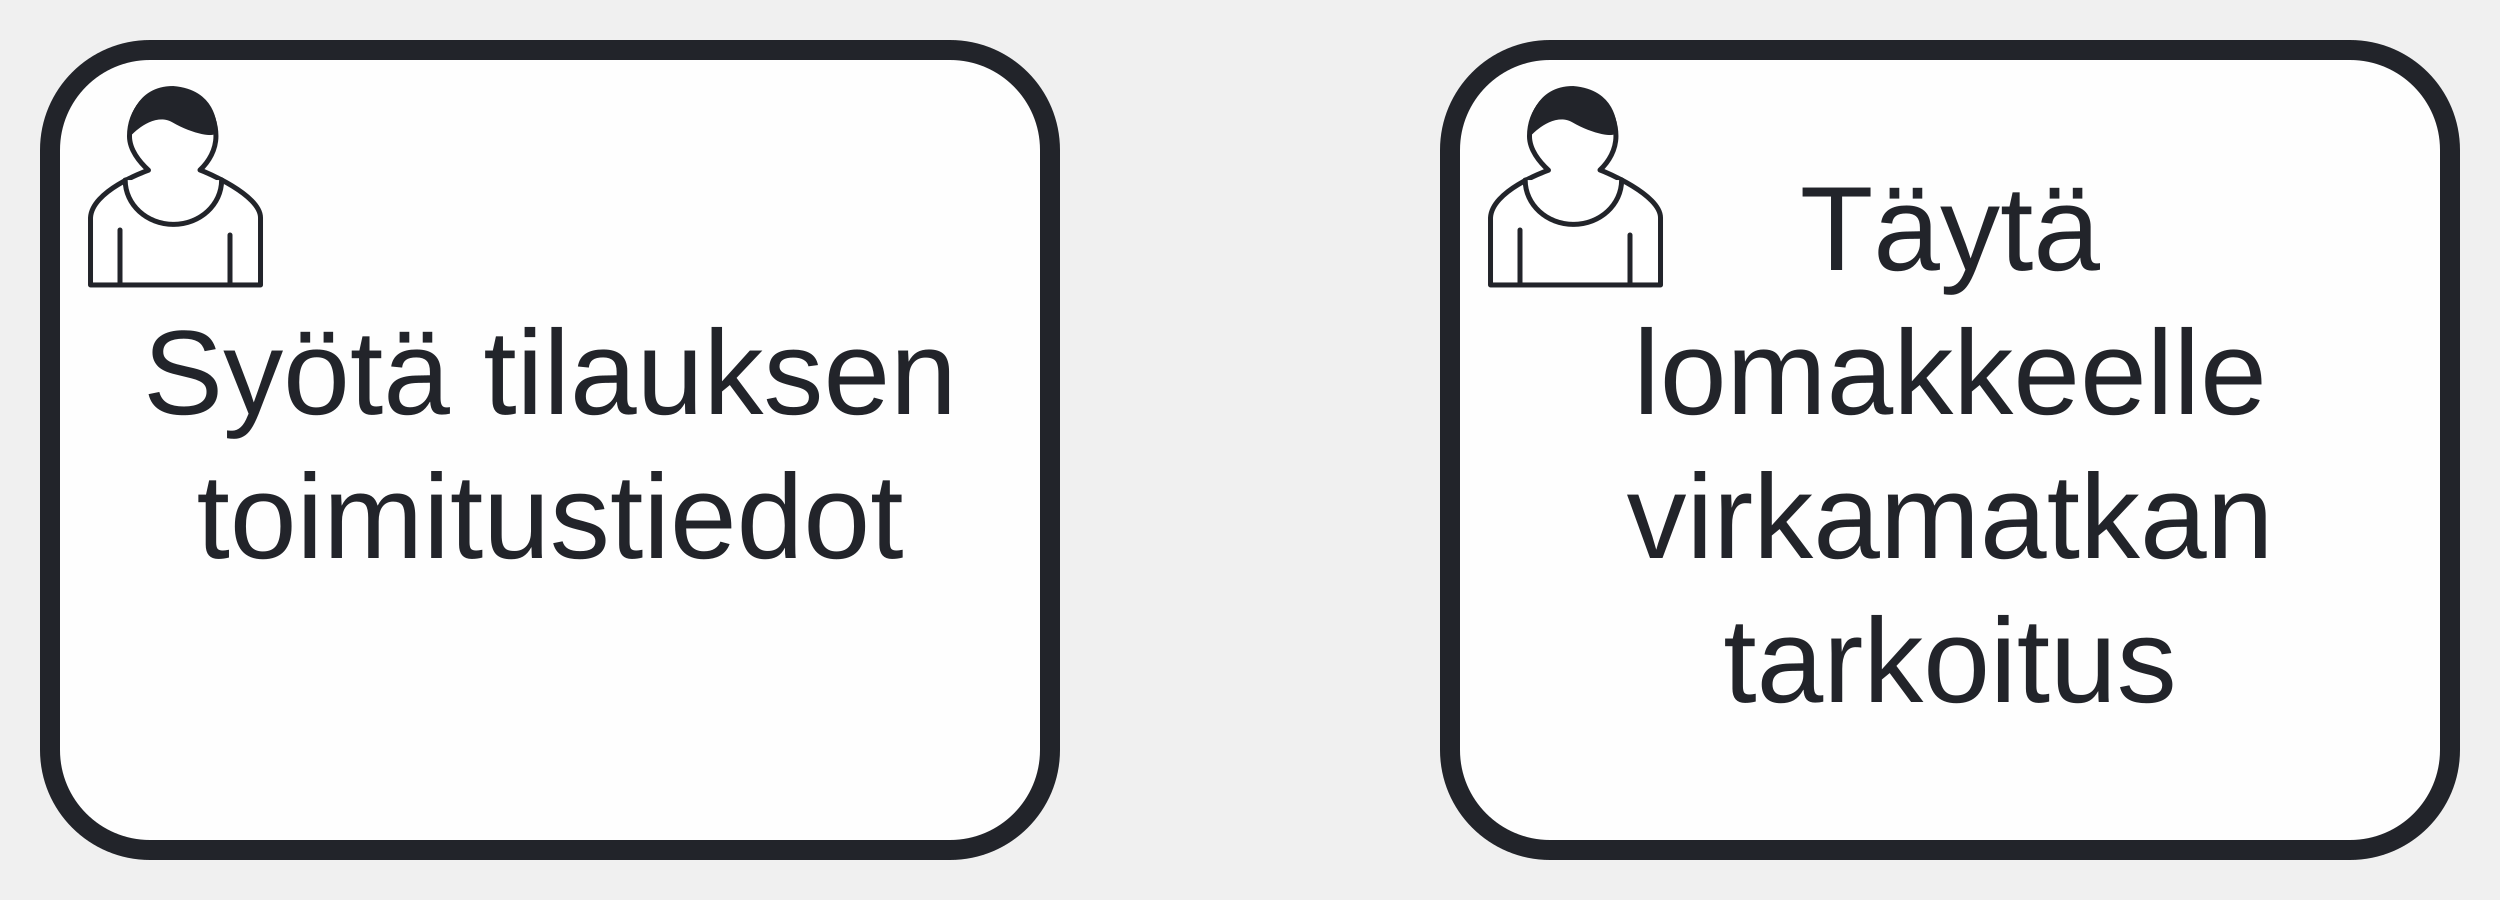
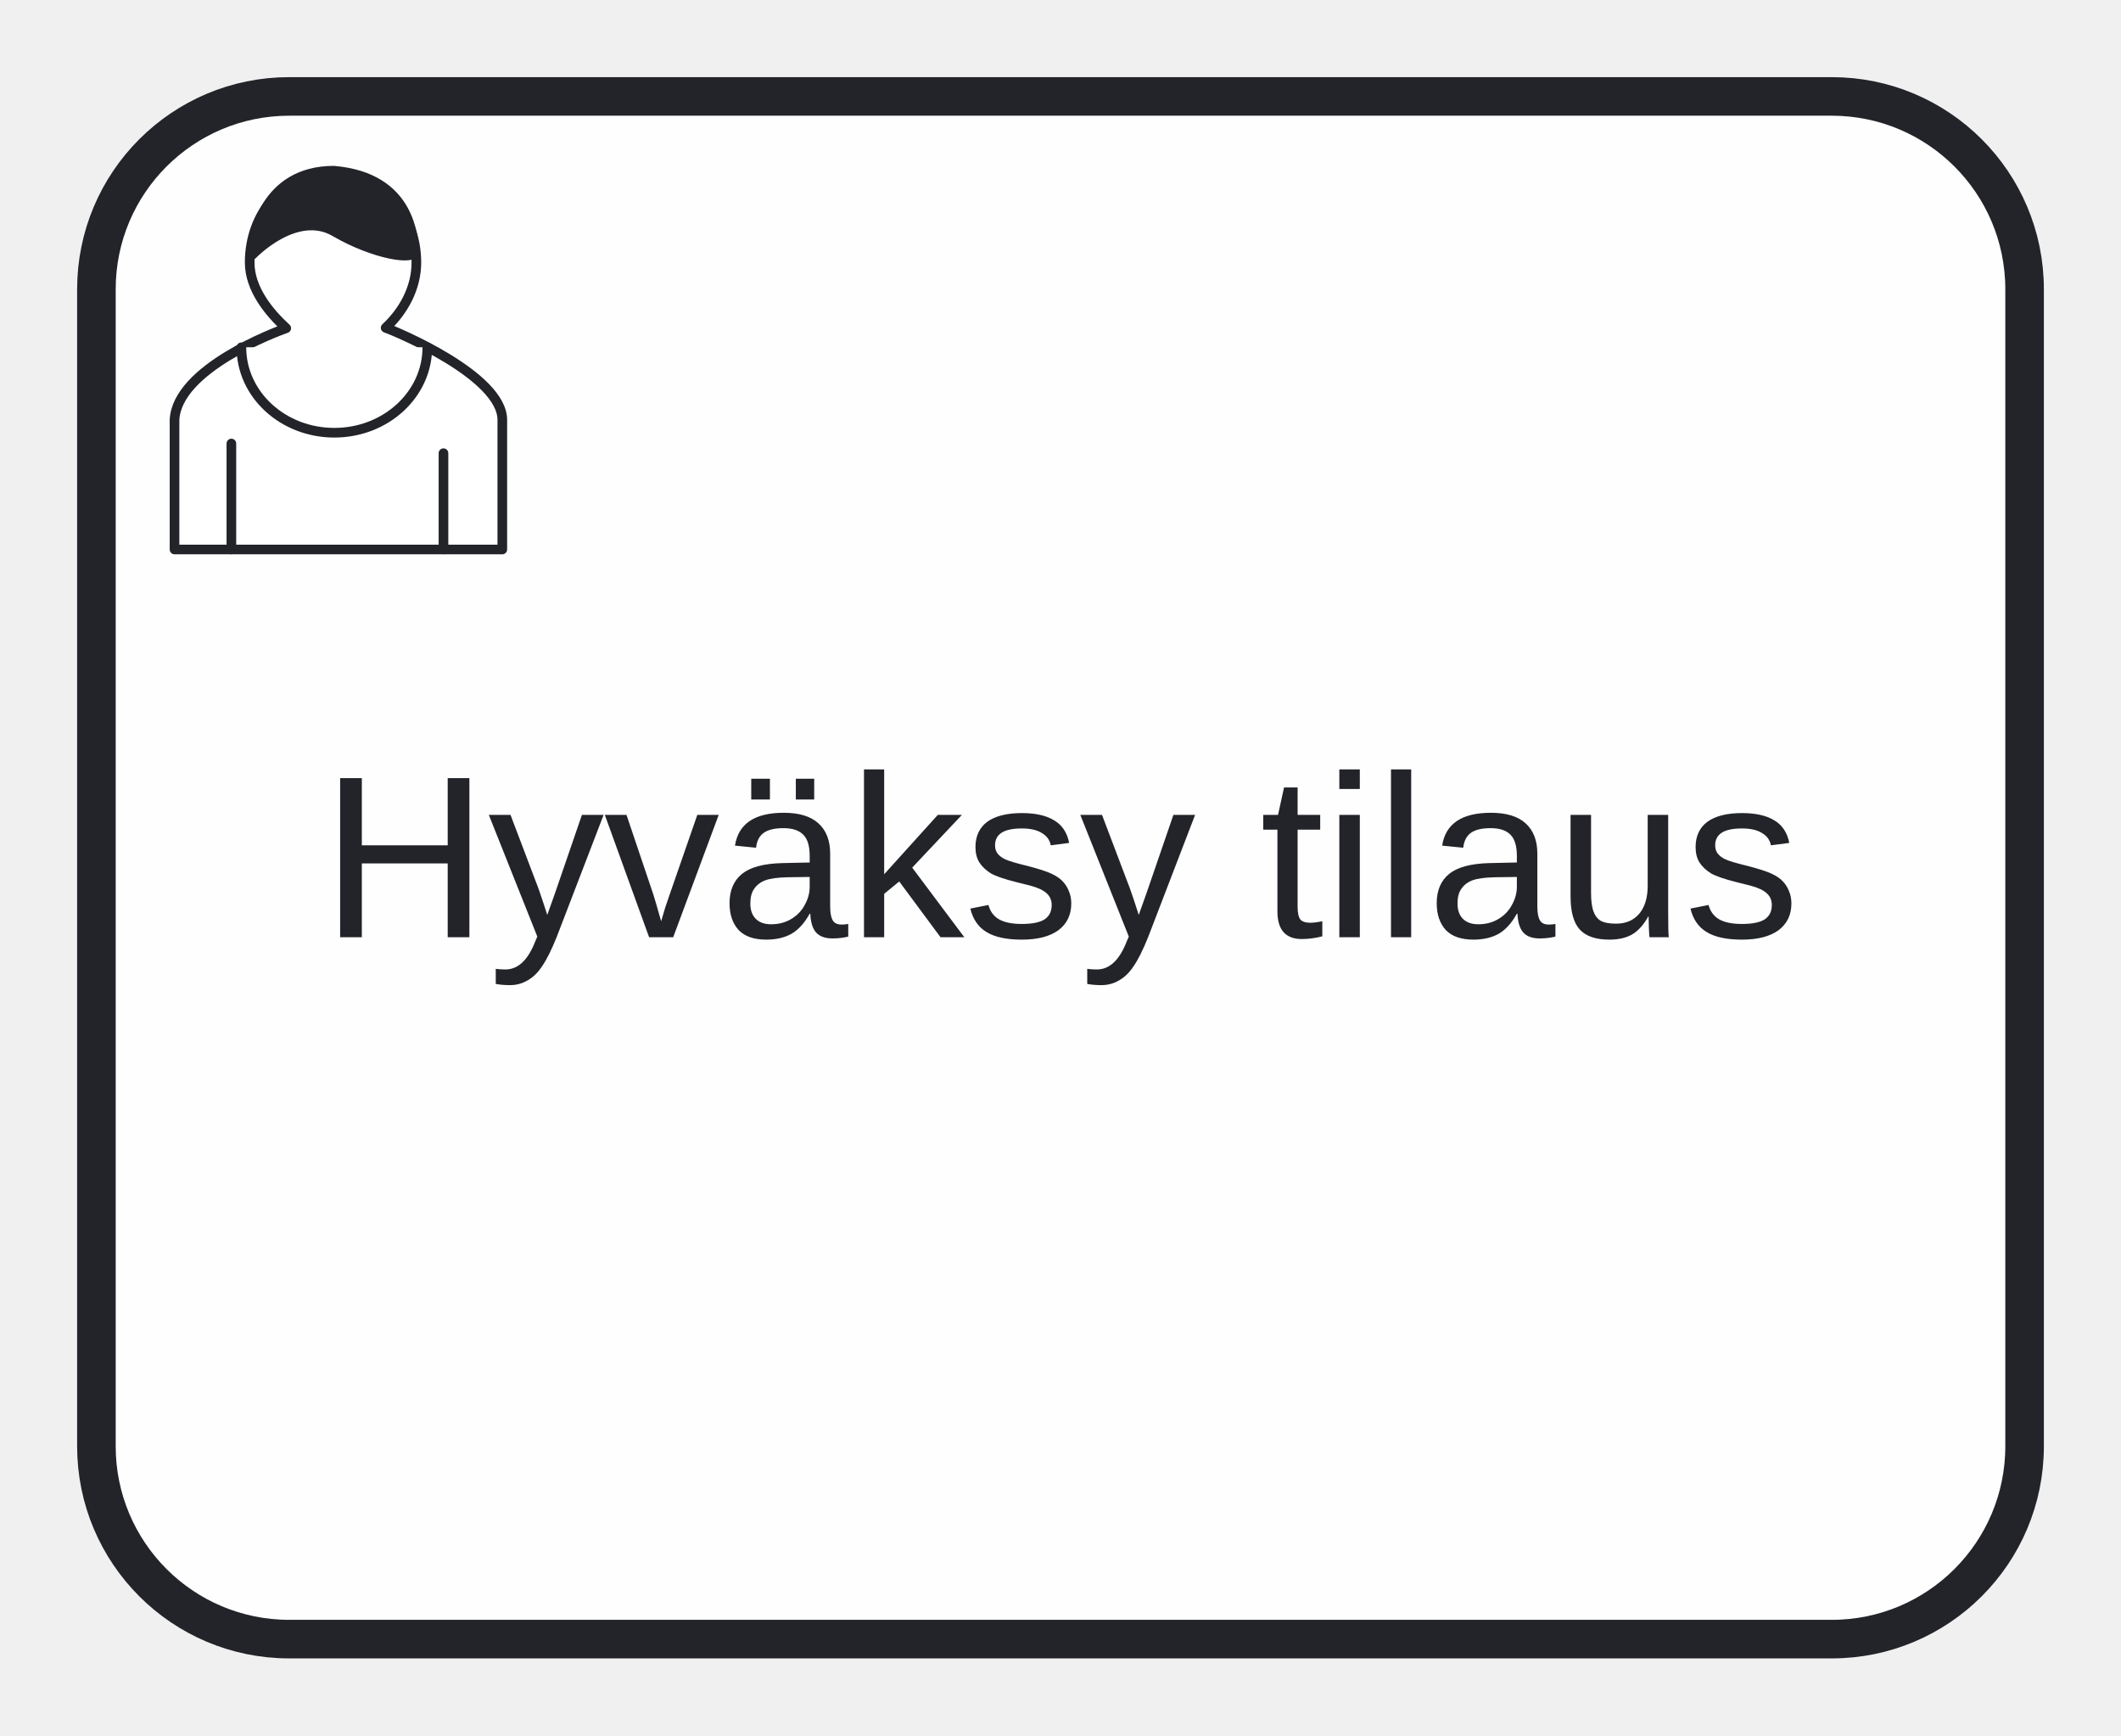
- <svg xmlns="http://www.w3.org/2000/svg" width="250" height="90" viewBox="265 85 250 90" version="1.1">
+ <svg xmlns="http://www.w3.org/2000/svg" width="110" height="90" viewBox="165 165 110 90" version="1.1">
  <defs>
-     <pattern id="djs-grid-pattern-832753" width="10" height="10" patternUnits="userSpaceOnUse">
+     <pattern id="djs-grid-pattern-333402" width="10" height="10" patternUnits="userSpaceOnUse">
      <circle cx="0.5" cy="0.5" r="0.5" style="fill: rgb(204, 204, 204);" />
    </pattern>
  </defs>
  <g class="djs-group">
-     <g class="djs-element djs-shape" data-element-id="Activity_1kwsyee" style="display: block;" transform="matrix(1 0 0 1 410 90)">
+     <g class="djs-element djs-shape" data-element-id="Activity_0raflyx" style="display: block;" transform="matrix(1 0 0 1 170 170)">
      <g class="djs-visual">
        <rect x="0" y="0" width="100" height="80" rx="10" ry="10" style="stroke-linecap: round; stroke-linejoin: round; stroke: rgb(34, 36, 42); stroke-width: 2px; fill: white; fill-opacity: 0.95;" />
        <text lineHeight="1.2" class="djs-label" style="font-family: Arial, sans-serif; font-size: 12px; font-weight: normal; fill: rgb(34, 36, 42);">
-           <tspan x="34.994" y="22">Täytä </tspan>
-           <tspan x="18.318" y="36.4">lomakkeelle </tspan>
-           <tspan x="17.656" y="50.8">virkamatkan </tspan>
-           <tspan x="27.324" y="65.2">tarkoitus</tspan>
-         </text>
-         <path d="m 15,12 c 0.909,-0.845 1.594,-2.049 1.594,-3.385 0,-2.554 -1.805,-4.622 -4.357,-4.622 -2.552,0 -4.288,2.068 -4.288,4.622 0,1.348 0.974,2.562 1.896,3.405 -0.529,0.187 -5.669,2.097 -5.794,4.756 v 6.718 h 17 v -6.718 c 0,-2.298 -5.528,-4.595 -6.051,-4.776 zm -8,6 l 0,5.5 m 11,0 l 0,-5" style="fill: white; stroke-linecap: round; stroke-linejoin: round; stroke: rgb(34, 36, 42); stroke-width: 0.5px;" />
-         <path d="m 15,12 m 2.162,1.009 c 0,2.447 -2.158,4.431 -4.821,4.431 -2.665,0 -4.822,-1.981 -4.822,-4.431 " style="fill: white; stroke-linecap: round; stroke-linejoin: round; stroke: rgb(34, 36, 42); stroke-width: 0.5px;" />
-         <path d="m 15,12 m -6.9,-3.80 c 0,0 2.251,-2.358 4.274,-1.177 2.024,1.181 4.221,1.537 4.124,0.965 -0.098,-0.57 -0.117,-3.791 -4.191,-4.136 -3.575,0.001 -4.208,3.367 -4.207,4.348 z" style="fill: rgb(34, 36, 42); stroke-linecap: round; stroke-linejoin: round; stroke: rgb(34, 36, 42); stroke-width: 0.5px;" />
-       </g>
-       <rect class="djs-hit djs-hit-all" x="0" y="0" width="100" height="80" style="fill: none; stroke-opacity: 0; stroke: white; stroke-width: 15px;" />
-       <rect x="-5" y="-5" rx="14" width="110" height="90" class="djs-outline" style="fill: none;" />
-     </g>
-   </g>
-   <g class="djs-group">
-     <g class="djs-element djs-shape" data-element-id="Activity_1a77f9s" style="display: block;" transform="matrix(1 0 0 1 270 90)">
-       <g class="djs-visual">
-         <rect x="0" y="0" width="100" height="80" rx="10" ry="10" style="stroke-linecap: round; stroke-linejoin: round; stroke: rgb(34, 36, 42); stroke-width: 2px; fill: white; fill-opacity: 0.95;" />
-         <text lineHeight="1.2" class="djs-label" style="font-family: Arial, sans-serif; font-size: 12px; font-weight: normal; fill: rgb(34, 36, 42);">
-           <tspan x="9.31" y="36.4">Syötä tilauksen </tspan>
-           <tspan x="14.65" y="50.8">toimitustiedot</tspan>
+           <tspan x="11.656" y="43.6">Hyväksy tilaus</tspan>
        </text>
        <path d="m 15,12 c 0.909,-0.845 1.594,-2.049 1.594,-3.385 0,-2.554 -1.805,-4.622 -4.357,-4.622 -2.552,0 -4.288,2.068 -4.288,4.622 0,1.348 0.974,2.562 1.896,3.405 -0.529,0.187 -5.669,2.097 -5.794,4.756 v 6.718 h 17 v -6.718 c 0,-2.298 -5.528,-4.595 -6.051,-4.776 zm -8,6 l 0,5.5 m 11,0 l 0,-5" style="fill: white; stroke-linecap: round; stroke-linejoin: round; stroke: rgb(34, 36, 42); stroke-width: 0.5px;" />
        <path d="m 15,12 m 2.162,1.009 c 0,2.447 -2.158,4.431 -4.821,4.431 -2.665,0 -4.822,-1.981 -4.822,-4.431 " style="fill: white; stroke-linecap: round; stroke-linejoin: round; stroke: rgb(34, 36, 42); stroke-width: 0.5px;" />
        <path d="m 15,12 m -6.9,-3.80 c 0,0 2.251,-2.358 4.274,-1.177 2.024,1.181 4.221,1.537 4.124,0.965 -0.098,-0.57 -0.117,-3.791 -4.191,-4.136 -3.575,0.001 -4.208,3.367 -4.207,4.348 z" style="fill: rgb(34, 36, 42); stroke-linecap: round; stroke-linejoin: round; stroke: rgb(34, 36, 42); stroke-width: 0.5px;" />
      </g>
      <rect class="djs-hit djs-hit-all" x="0" y="0" width="100" height="80" style="fill: none; stroke-opacity: 0; stroke: white; stroke-width: 15px;" />
      <rect x="-5" y="-5" rx="14" width="110" height="90" class="djs-outline" style="fill: none;" />
    </g>
  </g>
</svg>
